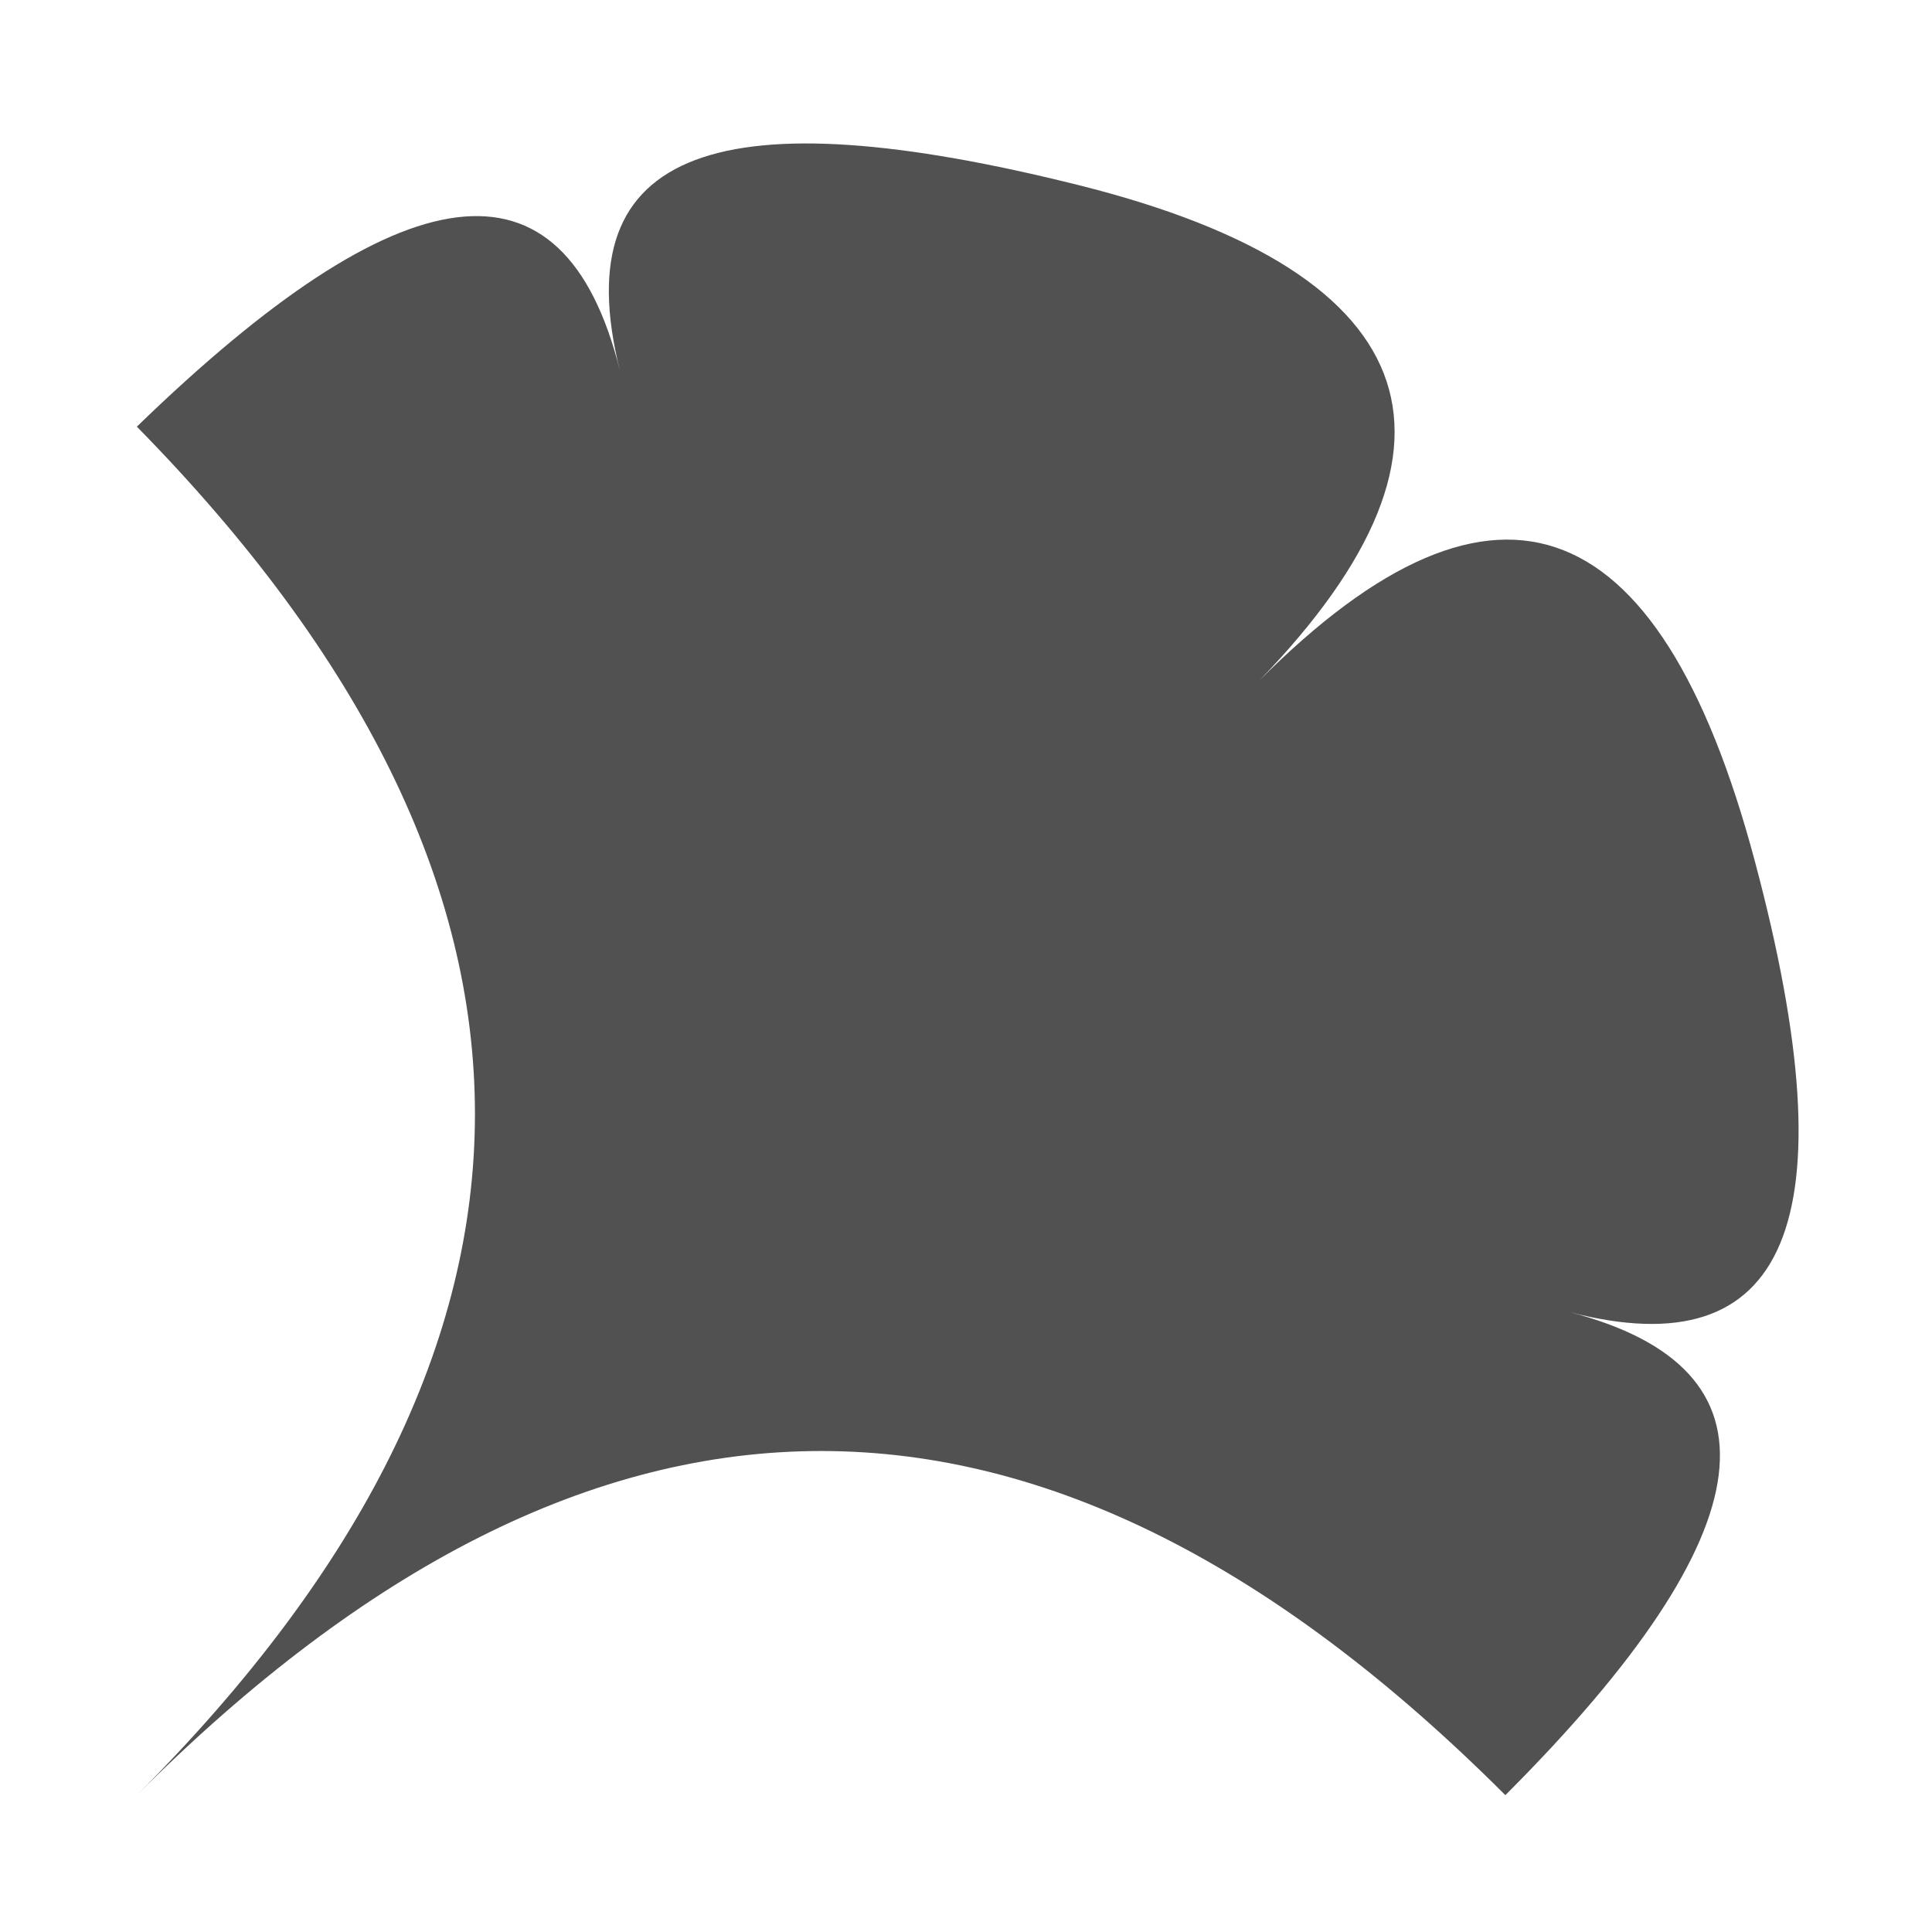
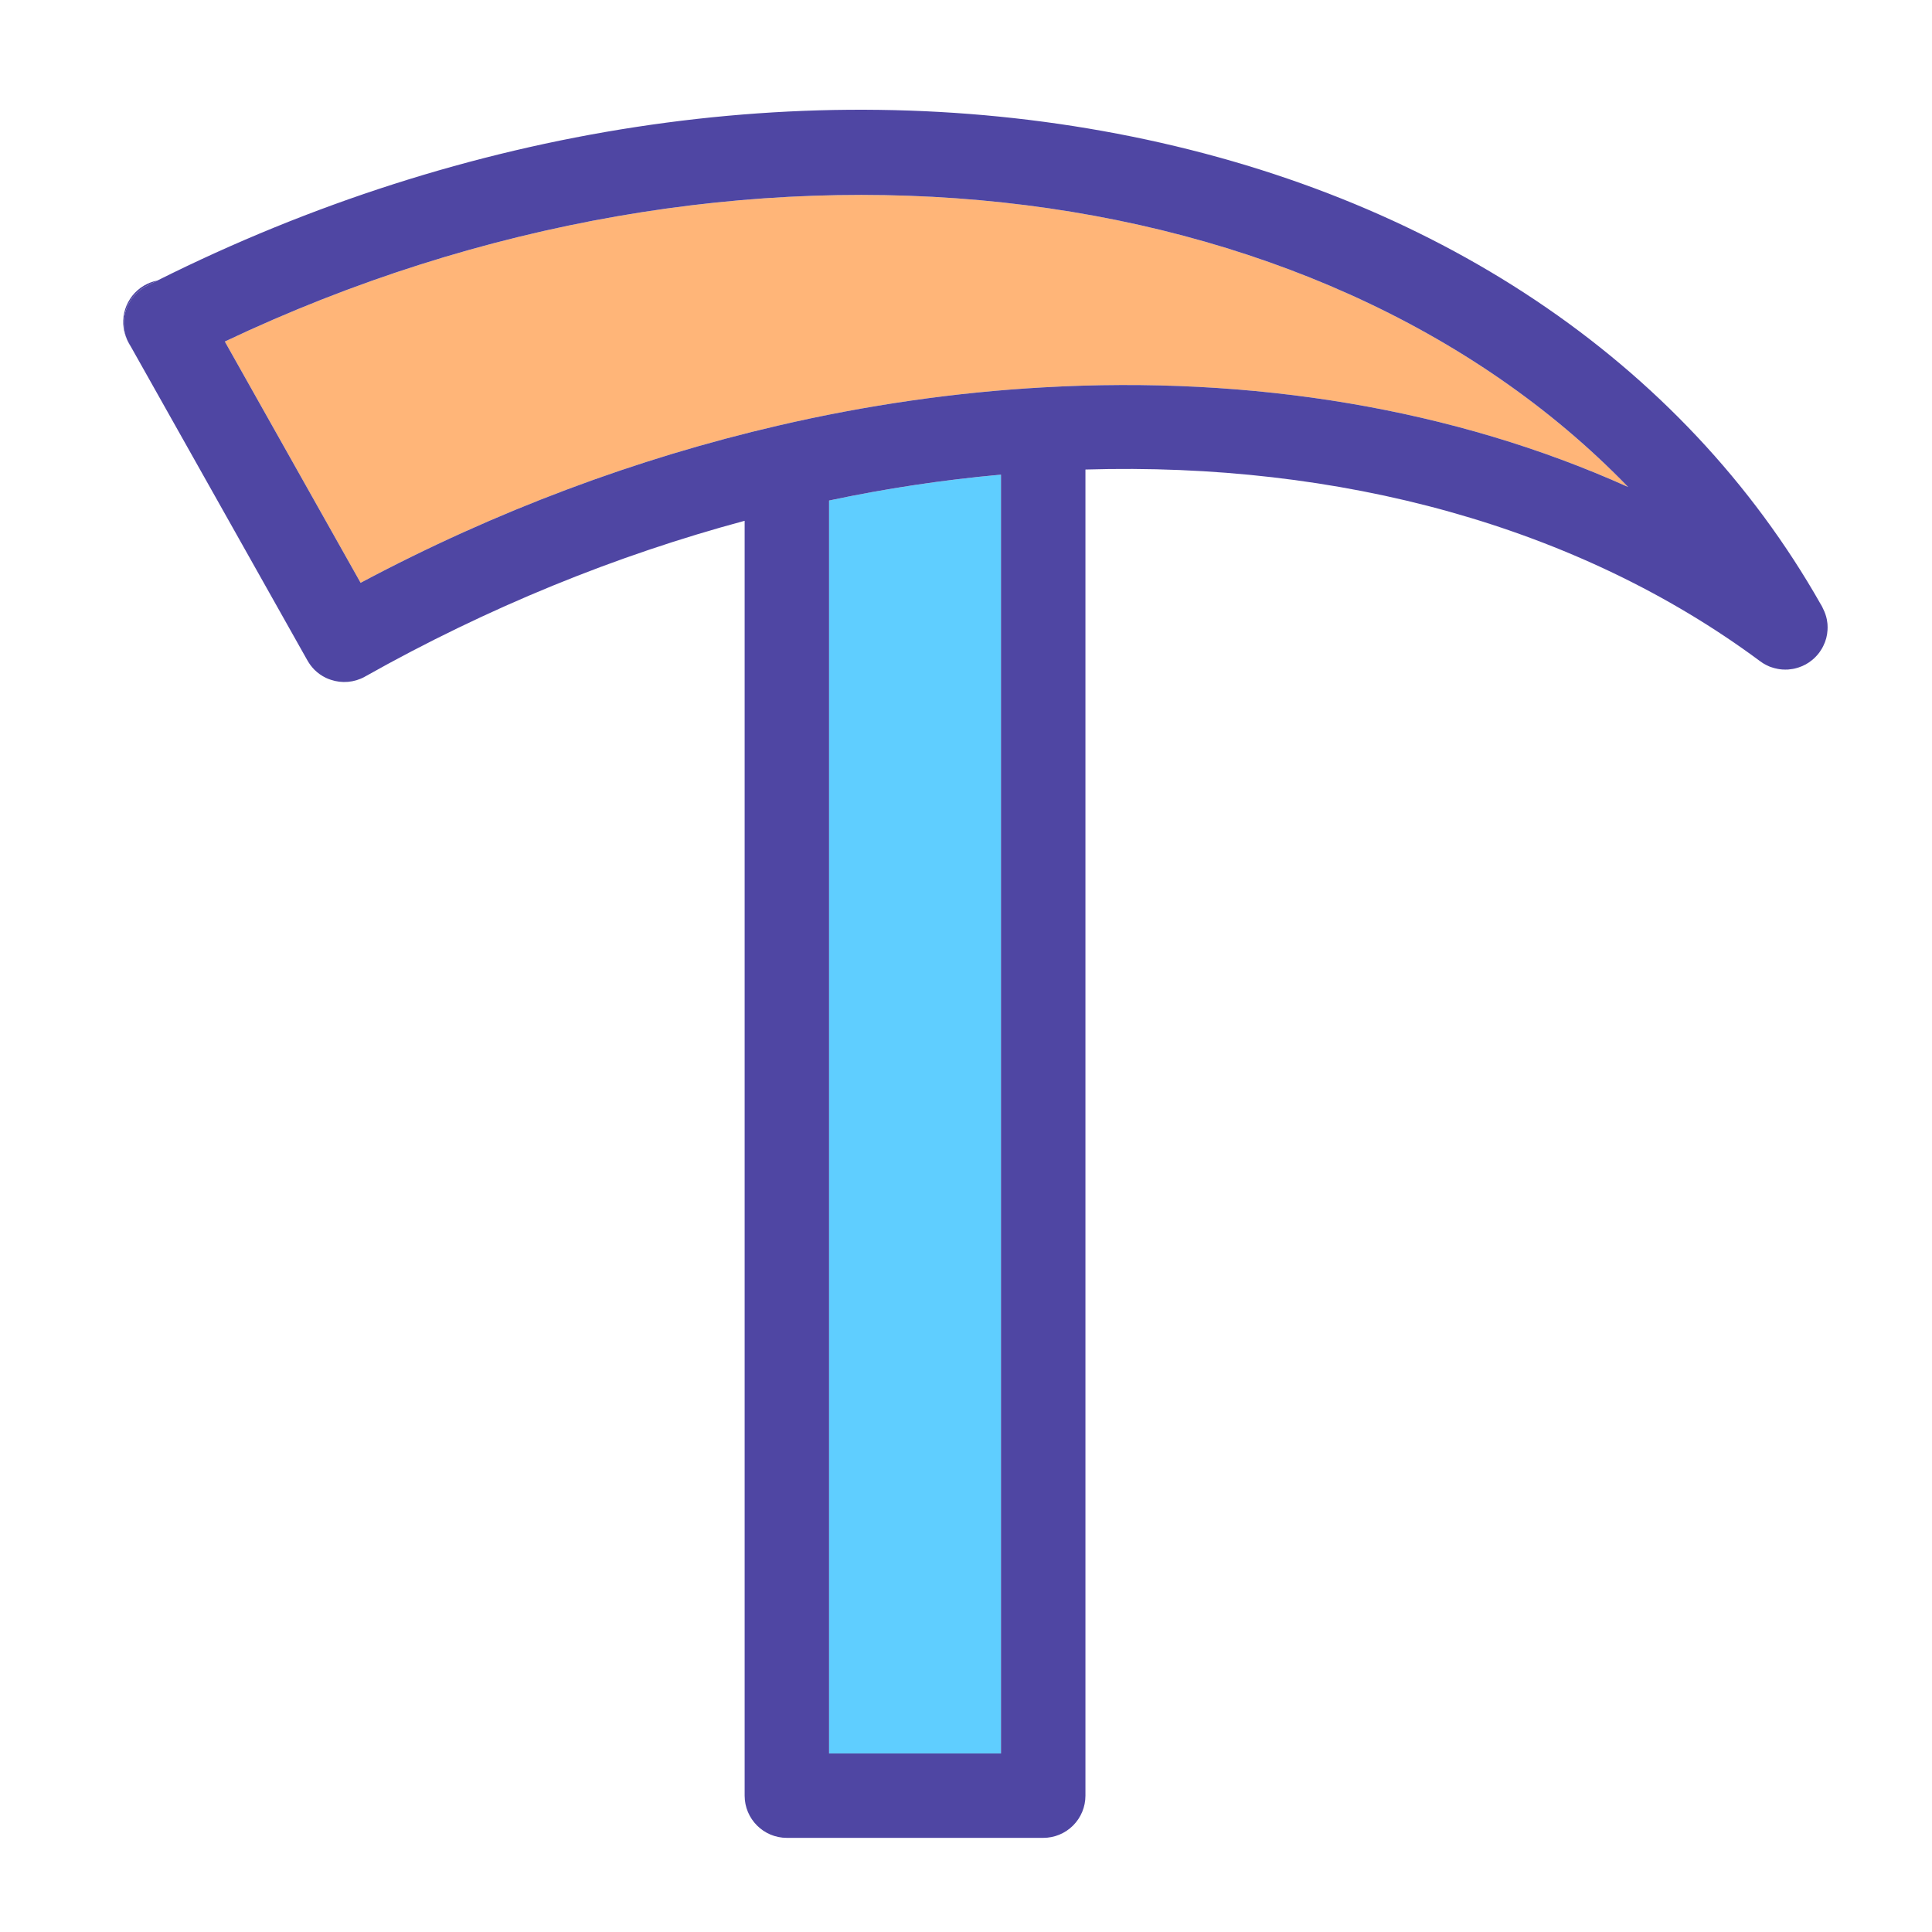
- <svg xmlns="http://www.w3.org/2000/svg" version="1.1" x="0px" y="0px" width="24px" height="24px" viewBox="0 0 24 24">
-   <style type="text/css">
- 	.st0{fill:#515151;}
+ <svg xmlns="http://www.w3.org/2000/svg" t="1587190312878" class="icon" viewBox="0 0 1024 1024" version="1.1" p-id="2246" width="32" height="32">
+   <defs>
+     <style type="text/css">@font-face { font-family: "Leelawadee UI Web"; src: url("https://static2.sharepointonline.com/files/fabric/assets/fonts/leelawadeeui-thai/leelawadeeui-light.woff2") format("woff2"), url("https://static2.sharepointonline.com/files/fabric/assets/fonts/leelawadeeui-thai/leelawadeeui-light.woff") format("woff"); font-weight: 100; font-style: normal; font-display: swap; }
+ @font-face { font-family: "Leelawadee UI Web"; src: url("https://static2.sharepointonline.com/files/fabric/assets/fonts/leelawadeeui-thai/leelawadeeui-semilight.woff2") format("woff2"), url("https://static2.sharepointonline.com/files/fabric/assets/fonts/leelawadeeui-thai/leelawadeeui-semilight.woff") format("woff"); font-weight: 300; font-style: normal; font-display: swap; }
+ @font-face { font-family: "Leelawadee UI Web"; src: url("https://static2.sharepointonline.com/files/fabric/assets/fonts/leelawadeeui-thai/leelawadeeui-regular.woff2") format("woff2"), url("https://static2.sharepointonline.com/files/fabric/assets/fonts/leelawadeeui-thai/leelawadeeui-regular.woff") format("woff"); font-weight: 400; font-style: normal; font-display: swap; }
+ @font-face { font-family: "Leelawadee UI Web"; src: url("https://static2.sharepointonline.com/files/fabric/assets/fonts/leelawadeeui-thai/leelawadeeui-semibold.woff2") format("woff2"), url("https://static2.sharepointonline.com/files/fabric/assets/fonts/leelawadeeui-thai/leelawadeeui-semibold.woff") format("woff"); font-weight: 600; font-style: normal; font-display: swap; }
+ @font-face { font-family: "Segoe UI Web (Arabic)"; src: url("https://static2.sharepointonline.com/files/fabric/assets/fonts/segoeui-arabic/segoeui-light.woff2") format("woff2"), url("https://static2.sharepointonline.com/files/fabric/assets/fonts/segoeui-arabic/segoeui-light.woff") format("woff"); font-weight: 100; font-style: normal; font-display: swap; }
+ @font-face { font-family: "Segoe UI Web (Arabic)"; src: url("https://static2.sharepointonline.com/files/fabric/assets/fonts/segoeui-arabic/segoeui-semilight.woff2") format("woff2"), url("https://static2.sharepointonline.com/files/fabric/assets/fonts/segoeui-arabic/segoeui-semilight.woff") format("woff"); font-weight: 300; font-style: normal; font-display: swap; }
+ @font-face { font-family: "Segoe UI Web (Arabic)"; src: url("https://static2.sharepointonline.com/files/fabric/assets/fonts/segoeui-arabic/segoeui-regular.woff2") format("woff2"), url("https://static2.sharepointonline.com/files/fabric/assets/fonts/segoeui-arabic/segoeui-regular.woff") format("woff"); font-weight: 400; font-style: normal; font-display: swap; }
+ @font-face { font-family: "Segoe UI Web (Arabic)"; src: url("https://static2.sharepointonline.com/files/fabric/assets/fonts/segoeui-arabic/segoeui-semibold.woff2") format("woff2"), url("https://static2.sharepointonline.com/files/fabric/assets/fonts/segoeui-arabic/segoeui-semibold.woff") format("woff"); font-weight: 600; font-style: normal; font-display: swap; }
+ @font-face { font-family: "Segoe UI Web (Cyrillic)"; src: url("https://static2.sharepointonline.com/files/fabric/assets/fonts/segoeui-cyrillic/segoeui-light.woff2") format("woff2"), url("https://static2.sharepointonline.com/files/fabric/assets/fonts/segoeui-cyrillic/segoeui-light.woff") format("woff"); font-weight: 100; font-style: normal; font-display: swap; }
+ @font-face { font-family: "Segoe UI Web (Cyrillic)"; src: url("https://static2.sharepointonline.com/files/fabric/assets/fonts/segoeui-cyrillic/segoeui-semilight.woff2") format("woff2"), url("https://static2.sharepointonline.com/files/fabric/assets/fonts/segoeui-cyrillic/segoeui-semilight.woff") format("woff"); font-weight: 300; font-style: normal; font-display: swap; }
+ @font-face { font-family: "Segoe UI Web (Cyrillic)"; src: url("https://static2.sharepointonline.com/files/fabric/assets/fonts/segoeui-cyrillic/segoeui-regular.woff2") format("woff2"), url("https://static2.sharepointonline.com/files/fabric/assets/fonts/segoeui-cyrillic/segoeui-regular.woff") format("woff"); font-weight: 400; font-style: normal; font-display: swap; }
+ @font-face { font-family: "Segoe UI Web (Cyrillic)"; src: url("https://static2.sharepointonline.com/files/fabric/assets/fonts/segoeui-cyrillic/segoeui-semibold.woff2") format("woff2"), url("https://static2.sharepointonline.com/files/fabric/assets/fonts/segoeui-cyrillic/segoeui-semibold.woff") format("woff"); font-weight: 600; font-style: normal; font-display: swap; }
+ @font-face { font-family: "Segoe UI Web (East European)"; src: url("https://static2.sharepointonline.com/files/fabric/assets/fonts/segoeui-easteuropean/segoeui-light.woff2") format("woff2"), url("https://static2.sharepointonline.com/files/fabric/assets/fonts/segoeui-easteuropean/segoeui-light.woff") format("woff"); font-weight: 100; font-style: normal; font-display: swap; }
+ @font-face { font-family: "Segoe UI Web (East European)"; src: url("https://static2.sharepointonline.com/files/fabric/assets/fonts/segoeui-easteuropean/segoeui-semilight.woff2") format("woff2"), url("https://static2.sharepointonline.com/files/fabric/assets/fonts/segoeui-easteuropean/segoeui-semilight.woff") format("woff"); font-weight: 300; font-style: normal; font-display: swap; }
+ @font-face { font-family: "Segoe UI Web (East European)"; src: url("https://static2.sharepointonline.com/files/fabric/assets/fonts/segoeui-easteuropean/segoeui-regular.woff2") format("woff2"), url("https://static2.sharepointonline.com/files/fabric/assets/fonts/segoeui-easteuropean/segoeui-regular.woff") format("woff"); font-weight: 400; font-style: normal; font-display: swap; }
+ @font-face { font-family: "Segoe UI Web (East European)"; src: url("https://static2.sharepointonline.com/files/fabric/assets/fonts/segoeui-easteuropean/segoeui-semibold.woff2") format("woff2"), url("https://static2.sharepointonline.com/files/fabric/assets/fonts/segoeui-easteuropean/segoeui-semibold.woff") format("woff"); font-weight: 600; font-style: normal; font-display: swap; }
+ @font-face { font-family: "Segoe UI Web (Greek)"; src: url("https://static2.sharepointonline.com/files/fabric/assets/fonts/segoeui-greek/segoeui-light.woff2") format("woff2"), url("https://static2.sharepointonline.com/files/fabric/assets/fonts/segoeui-greek/segoeui-light.woff") format("woff"); font-weight: 100; font-style: normal; font-display: swap; }
+ @font-face { font-family: "Segoe UI Web (Greek)"; src: url("https://static2.sharepointonline.com/files/fabric/assets/fonts/segoeui-greek/segoeui-semilight.woff2") format("woff2"), url("https://static2.sharepointonline.com/files/fabric/assets/fonts/segoeui-greek/segoeui-semilight.woff") format("woff"); font-weight: 300; font-style: normal; font-display: swap; }
+ @font-face { font-family: "Segoe UI Web (Greek)"; src: url("https://static2.sharepointonline.com/files/fabric/assets/fonts/segoeui-greek/segoeui-regular.woff2") format("woff2"), url("https://static2.sharepointonline.com/files/fabric/assets/fonts/segoeui-greek/segoeui-regular.woff") format("woff"); font-weight: 400; font-style: normal; font-display: swap; }
+ @font-face { font-family: "Segoe UI Web (Greek)"; src: url("https://static2.sharepointonline.com/files/fabric/assets/fonts/segoeui-greek/segoeui-semibold.woff2") format("woff2"), url("https://static2.sharepointonline.com/files/fabric/assets/fonts/segoeui-greek/segoeui-semibold.woff") format("woff"); font-weight: 600; font-style: normal; font-display: swap; }
+ @font-face { font-family: "Segoe UI Web (Hebrew)"; src: url("https://static2.sharepointonline.com/files/fabric/assets/fonts/segoeui-hebrew/segoeui-light.woff2") format("woff2"), url("https://static2.sharepointonline.com/files/fabric/assets/fonts/segoeui-hebrew/segoeui-light.woff") format("woff"); font-weight: 100; font-style: normal; font-display: swap; }
+ @font-face { font-family: "Segoe UI Web (Hebrew)"; src: url("https://static2.sharepointonline.com/files/fabric/assets/fonts/segoeui-hebrew/segoeui-semilight.woff2") format("woff2"), url("https://static2.sharepointonline.com/files/fabric/assets/fonts/segoeui-hebrew/segoeui-semilight.woff") format("woff"); font-weight: 300; font-style: normal; font-display: swap; }
+ @font-face { font-family: "Segoe UI Web (Hebrew)"; src: url("https://static2.sharepointonline.com/files/fabric/assets/fonts/segoeui-hebrew/segoeui-regular.woff2") format("woff2"), url("https://static2.sharepointonline.com/files/fabric/assets/fonts/segoeui-hebrew/segoeui-regular.woff") format("woff"); font-weight: 400; font-style: normal; font-display: swap; }
+ @font-face { font-family: "Segoe UI Web (Hebrew)"; src: url("https://static2.sharepointonline.com/files/fabric/assets/fonts/segoeui-hebrew/segoeui-semibold.woff2") format("woff2"), url("https://static2.sharepointonline.com/files/fabric/assets/fonts/segoeui-hebrew/segoeui-semibold.woff") format("woff"); font-weight: 600; font-style: normal; font-display: swap; }
+ @font-face { font-family: "Segoe UI Web (Vietnamese)"; src: url("https://static2.sharepointonline.com/files/fabric/assets/fonts/segoeui-vietnamese/segoeui-light.woff2") format("woff2"), url("https://static2.sharepointonline.com/files/fabric/assets/fonts/segoeui-vietnamese/segoeui-light.woff") format("woff"); font-weight: 100; font-style: normal; font-display: swap; }
+ @font-face { font-family: "Segoe UI Web (Vietnamese)"; src: url("https://static2.sharepointonline.com/files/fabric/assets/fonts/segoeui-vietnamese/segoeui-semilight.woff2") format("woff2"), url("https://static2.sharepointonline.com/files/fabric/assets/fonts/segoeui-vietnamese/segoeui-semilight.woff") format("woff"); font-weight: 300; font-style: normal; font-display: swap; }
+ @font-face { font-family: "Segoe UI Web (Vietnamese)"; src: url("https://static2.sharepointonline.com/files/fabric/assets/fonts/segoeui-vietnamese/segoeui-regular.woff2") format("woff2"), url("https://static2.sharepointonline.com/files/fabric/assets/fonts/segoeui-vietnamese/segoeui-regular.woff") format("woff"); font-weight: 400; font-style: normal; font-display: swap; }
+ @font-face { font-family: "Segoe UI Web (Vietnamese)"; src: url("https://static2.sharepointonline.com/files/fabric/assets/fonts/segoeui-vietnamese/segoeui-semibold.woff2") format("woff2"), url("https://static2.sharepointonline.com/files/fabric/assets/fonts/segoeui-vietnamese/segoeui-semibold.woff") format("woff"); font-weight: 600; font-style: normal; font-display: swap; }
+ @font-face { font-family: "Segoe UI Web (West European)"; src: local("Segoe UI Light"), url("https://static2.sharepointonline.com/files/fabric/assets/fonts/segoeui-westeuropean/segoeui-light.woff2") format("woff2"), url("https://static2.sharepointonline.com/files/fabric/assets/fonts/segoeui-westeuropean/segoeui-light.woff") format("woff"); font-weight: 100; font-style: normal; font-display: swap; }
+ @font-face { font-family: "Segoe UI Web (West European)"; src: local("Segoe UI SemiLight"), url("https://static2.sharepointonline.com/files/fabric/assets/fonts/segoeui-westeuropean/segoeui-semilight.woff2") format("woff2"), url("https://static2.sharepointonline.com/files/fabric/assets/fonts/segoeui-westeuropean/segoeui-semilight.woff") format("woff"); font-weight: 300; font-style: normal; font-display: swap; }
+ @font-face { font-family: "Segoe UI Web (West European)"; src: local("Segoe UI"), url("https://static2.sharepointonline.com/files/fabric/assets/fonts/segoeui-westeuropean/segoeui-regular.woff2") format("woff2"), url("https://static2.sharepointonline.com/files/fabric/assets/fonts/segoeui-westeuropean/segoeui-regular.woff") format("woff"); font-weight: 400; font-style: normal; font-display: swap; }
+ @font-face { font-family: "Segoe UI Web (West European)"; src: local("Segoe UI SemiBold"), url("https://static2.sharepointonline.com/files/fabric/assets/fonts/segoeui-westeuropean/segoeui-semibold.woff2") format("woff2"), url("https://static2.sharepointonline.com/files/fabric/assets/fonts/segoeui-westeuropean/segoeui-semibold.woff") format("woff"); font-weight: 600; font-style: normal; font-display: swap; }
+ @font-face { src: url("https://static2.sharepointonline.com/files/fabric/assets/fonts/selawik/selawik-light.woff2") format("woff2"), url("https://static2.sharepointonline.com/files/fabric/assets/fonts/selawik/selawik-light.woff") format("woff"); font-weight: 100; font-style: normal; font-display: swap; }
+ @font-face { src: url("https://static2.sharepointonline.com/files/fabric/assets/fonts/selawik/selawik-semilight.woff2") format("woff2"), url("https://static2.sharepointonline.com/files/fabric/assets/fonts/selawik/selawik-semilight.woff") format("woff"); font-weight: 300; font-style: normal; font-display: swap; }
+ @font-face { src: url("https://static2.sharepointonline.com/files/fabric/assets/fonts/selawik/selawik-regular.woff2") format("woff2"), url("https://static2.sharepointonline.com/files/fabric/assets/fonts/selawik/selawik-regular.woff") format("woff"); font-weight: 400; font-style: normal; font-display: swap; }
+ @font-face { src: url("https://static2.sharepointonline.com/files/fabric/assets/fonts/selawik/selawik-semibold.woff2") format("woff2"), url("https://static2.sharepointonline.com/files/fabric/assets/fonts/selawik/selawik-semibold.woff") format("woff"); font-weight: 600; font-style: normal; font-display: swap; }
+ @font-face { font-family: "Segoe UI Web (Armenian)"; src: url("https://static2.sharepointonline.com/files/fabric/assets/fonts/segoeui-armenian/segoeui-light.woff2") format("woff2"), url("https://static2.sharepointonline.com/files/fabric/assets/fonts/segoeui-armenian/segoeui-light.woff") format("woff"); font-weight: 100; font-style: normal; font-display: swap; }
+ @font-face { font-family: "Segoe UI Web (Armenian)"; src: url("https://static2.sharepointonline.com/files/fabric/assets/fonts/segoeui-armenian/segoeui-semilight.woff2") format("woff2"), url("https://static2.sharepointonline.com/files/fabric/assets/fonts/segoeui-armenian/segoeui-semilight.woff") format("woff"); font-weight: 300; font-style: normal; font-display: swap; }
+ @font-face { font-family: "Segoe UI Web (Armenian)"; src: url("https://static2.sharepointonline.com/files/fabric/assets/fonts/segoeui-armenian/segoeui-regular.woff2") format("woff2"), url("https://static2.sharepointonline.com/files/fabric/assets/fonts/segoeui-armenian/segoeui-regular.woff") format("woff"); font-weight: 400; font-style: normal; font-display: swap; }
+ @font-face { font-family: "Segoe UI Web (Armenian)"; src: url("https://static2.sharepointonline.com/files/fabric/assets/fonts/segoeui-armenian/segoeui-semibold.woff2") format("woff2"), url("https://static2.sharepointonline.com/files/fabric/assets/fonts/segoeui-armenian/segoeui-semibold.woff") format("woff"); font-weight: 600; font-style: normal; font-display: swap; }
+ @font-face { font-family: "Segoe UI Web (Georgian)"; src: url("https://static2.sharepointonline.com/files/fabric/assets/fonts/segoeui-georgian/segoeui-light.woff2") format("woff2"), url("https://static2.sharepointonline.com/files/fabric/assets/fonts/segoeui-georgian/segoeui-light.woff") format("woff"); font-weight: 100; font-style: normal; font-display: swap; }
+ @font-face { font-family: "Segoe UI Web (Georgian)"; src: url("https://static2.sharepointonline.com/files/fabric/assets/fonts/segoeui-georgian/segoeui-semilight.woff2") format("woff2"), url("https://static2.sharepointonline.com/files/fabric/assets/fonts/segoeui-georgian/segoeui-semilight.woff") format("woff"); font-weight: 300; font-style: normal; font-display: swap; }
+ @font-face { font-family: "Segoe UI Web (Georgian)"; src: url("https://static2.sharepointonline.com/files/fabric/assets/fonts/segoeui-georgian/segoeui-regular.woff2") format("woff2"), url("https://static2.sharepointonline.com/files/fabric/assets/fonts/segoeui-georgian/segoeui-regular.woff") format("woff"); font-weight: 400; font-style: normal; font-display: swap; }
+ @font-face { font-family: "Segoe UI Web (Georgian)"; src: url("https://static2.sharepointonline.com/files/fabric/assets/fonts/segoeui-georgian/segoeui-semibold.woff2") format("woff2"), url("https://static2.sharepointonline.com/files/fabric/assets/fonts/segoeui-georgian/segoeui-semibold.woff") format("woff"); font-weight: 600; font-style: normal; font-display: swap; }
+ @font-face { font-family: "Leelawadee UI Web"; src: url("https://static2.sharepointonline.com/files/fabric/assets/fonts/leelawadeeui-thai/leelawadeeui-semilight.woff2") format("woff2"), url("https://static2.sharepointonline.com/files/fabric/assets/fonts/leelawadeeui-thai/leelawadeeui-semilight.woff") format("woff"); font-weight: 100; font-style: normal; font-display: swap; }
+ @font-face { font-family: "Leelawadee UI Web"; src: url("https://static2.sharepointonline.com/files/fabric/assets/fonts/leelawadeeui-thai/leelawadeeui-bold.woff2") format("woff2"), url("https://static2.sharepointonline.com/files/fabric/assets/fonts/leelawadeeui-thai/leelawadeeui-bold.woff") format("woff"); font-weight: 600; font-style: normal; font-display: swap; }
+ @font-face { font-family: FabricMDL2Icons; src: url("fabric-icons.woff") format("woff"); }
+ @font-face { font-family: FabricMDL2Icons; src: url("fabric-icons.woff") format("woff"); }
</style>
-   <path class="st0" d="M1.7,22.3c5.7-5.7,11.3-5.7,17,0c3.3-3.3,3.5-5.3,0.8-6c2.7,0.7,3.5-1.1,2.3-5.6s-3.3-5.2-6.3-2.1  c3-3,2.3-5.2-2.1-6.3S7,1.8,7.7,4.6C7,1.8,5,2.1,1.7,5.3C7.3,11,7.3,16.7,1.7,22.3" />
+   </defs>
+   <path d="M530.54 251.581v677.775H439.429v-664.064a770.78 770.78 0 0 1 91.11-13.711z" fill="#5FCEFF" p-id="2247" />
+   <path d="M862.956 258.135c-92.262-41.559-199.04-59.141-310.134-52.813-46.321 2.591-93.414 9.334-140.472 20.27-74.711 17.326-149.453 45.076-221.225 83.313L119.163 181.023c272.635-129.347 579.313-92.867 743.793 77.112z" fill="#FFB578" p-id="2248" />
+   <path d="M968.453 329.615l-0.189-1.28a22.047 22.047 0 0 0-1.961-5.622c-0.189-0.384-0.323-0.783-0.532-1.152-0.225-0.384-0.445-0.799-0.671-1.183v0l-0.031-0.031c-73.114-128.963-205.496-217.549-372.884-249.487-165.192-31.524-345.59-3.871-508.728 77.809-1.725 0.829-3.42 1.695-5.115 2.56a22.359 22.359 0 0 0-11.059 28.646l0.384 0.829c0.225 0.445 0.481 0.896 0.737 1.341l0.927 1.628 0.128 0.225 93.317 165.857 0.189 0.317c1.024 1.823 2.268 3.451 3.676 4.89a22.426 22.426 0 0 0 5.98 4.255c0.896 0.415 1.792 0.799 2.719 1.085a22.38 22.38 0 0 0 17.905-1.567c0.686-0.374 1.26-0.86 1.884-1.295-0.558 0.384-1.06 0.829-1.664 1.167 65.183-36.7 133.089-64.256 201.211-82.575v675.697a22.385 22.385 0 0 0 22.38 22.38h135.869a22.364 22.364 0 0 0 22.38-22.38V248.863c134.528-3.994 260.644 29.763 357.381 101.437 0.097 0.067 0.159 0.128 0.256 0.189 0.512 0.384 1.024 0.701 1.536 1.055 0.512 0.317 1.055 0.609 1.597 0.896l1.628 0.768c0.481 0.189 0.957 0.384 1.439 0.512 0.445 0.159 0.927 0.317 1.372 0.415 0.543 0.159 1.121 0.287 1.695 0.384l1.183 0.189c0.384 0.061 0.768 0.097 1.152 0.128 0.543 0.031 1.121 0.061 1.695 0.061 0.481 0 0.993 0 1.469-0.031 0.768-0.061 1.536-0.159 2.304-0.287 0.64-0.097 1.28-0.225 1.92-0.415 0.445-0.097 0.896-0.225 1.311-0.384a21.422 21.422 0 0 0 7.322-4.029 23.04 23.04 0 0 0 0.957-0.829c0.353-0.317 0.671-0.64 0.993-0.993a12.749 12.749 0 0 0 0.896-0.993c0.323-0.353 0.573-0.701 0.865-1.085 0.225-0.317 0.445-0.64 0.64-0.957 0.287-0.415 0.543-0.829 0.799-1.249 0.225-0.415 0.445-0.865 0.671-1.28l0.005-0.02a21.094 21.094 0 0 0 2.232-8.356 22.482 22.482 0 0 0 0-2.877c-0.041-0.502-0.072-1.014-0.169-1.495z m-317.594-221.44z m-426.67 8.008z m-27.131 239.903c0.527-0.451 0.952-0.988 1.434-1.48-0.481 0.492-0.906 1.024-1.434 1.48z m3.021-3.159c0.425-0.543 0.737-1.147 1.106-1.72-0.369 0.573-0.681 1.178-1.106 1.72z m2.314-3.625c0.307-0.604 0.502-1.26 0.753-1.889-0.251 0.63-0.445 1.28-0.753 1.889z m1.567-3.973c0.195-0.666 0.261-1.362 0.389-2.048-0.128 0.686-0.195 1.382-0.389 2.048z m0.788-4.193c0.067-0.727-0.005-1.459-0.01-2.191 0.01 0.732 0.077 1.464 0.01 2.191z m212.301-115.098z m21.581 16.497c-0.01-0.046-0.036-0.087-0.046-0.133 0.01 0.046 0.036 0.087 0.046 0.133z m91.914 686.822H439.429v-664.064a771.866 771.866 0 0 1 91.11-13.716v677.78z m22.282-724.035c-46.321 2.591-93.414 9.334-140.472 20.27-74.711 17.326-149.453 45.076-221.225 83.313l10.839 19.246c0.031 0.097 0.097 0.159 0.128 0.256-0.031-0.097-0.097-0.159-0.128-0.256l-10.839-19.246-71.967-127.882c272.63-129.347 579.313-92.872 743.793 77.107-92.262-41.554-199.04-59.141-310.129-52.808zM204.723 336.835c-0.082-0.809-0.317-1.603-0.492-2.406 0.179 0.804 0.41 1.597 0.492 2.406z m695.511-34.519z" fill="#4F46A3" p-id="2249" />
+   <path d="M83.456 148.669c-1.725 0.829-3.42 1.695-5.115 2.56a22.359 22.359 0 0 0-11.059 28.646 22.364 22.364 0 0 1 9.016-28.483 22.707 22.707 0 0 1 7.158-2.724z m-15.058 33.377l0.927 1.628a17.039 17.039 0 0 1-1.664-2.975c0.225 0.451 0.481 0.901 0.737 1.347z m-1.121-2.171l0.384 0.829c-0.159-0.287-0.256-0.543-0.384-0.829z" fill="#4F46A3" p-id="2250" />
</svg>
